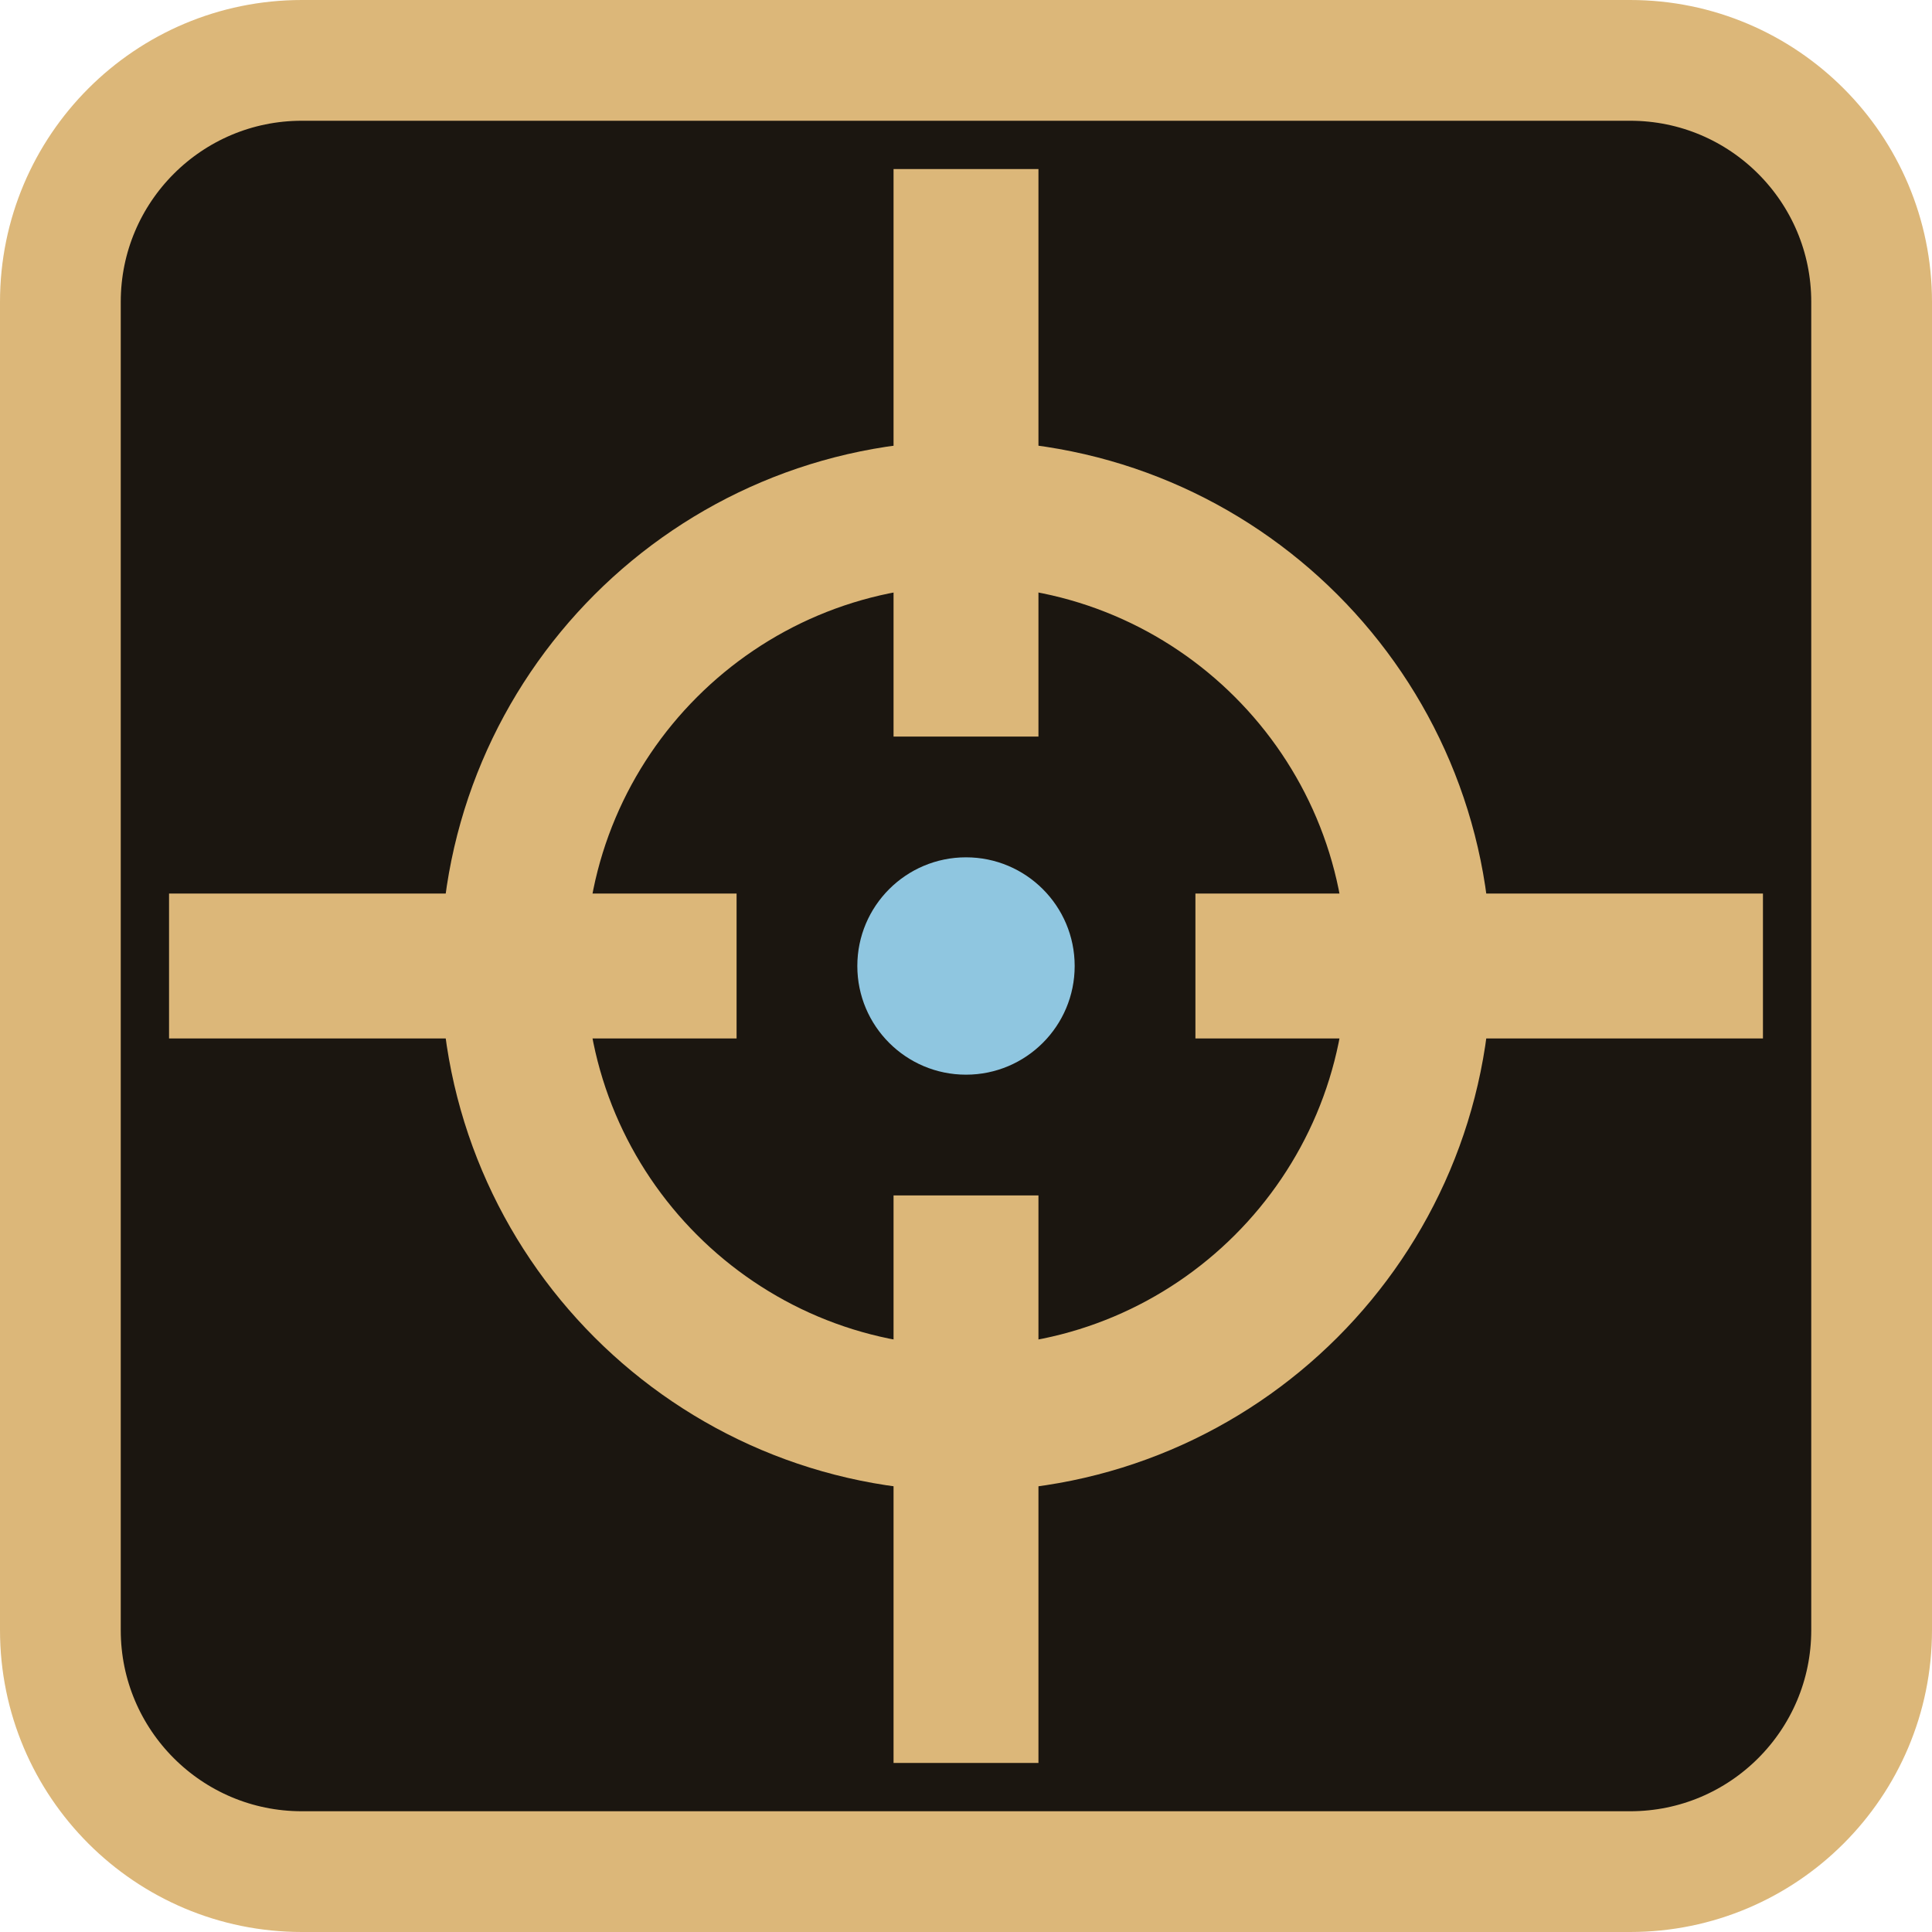
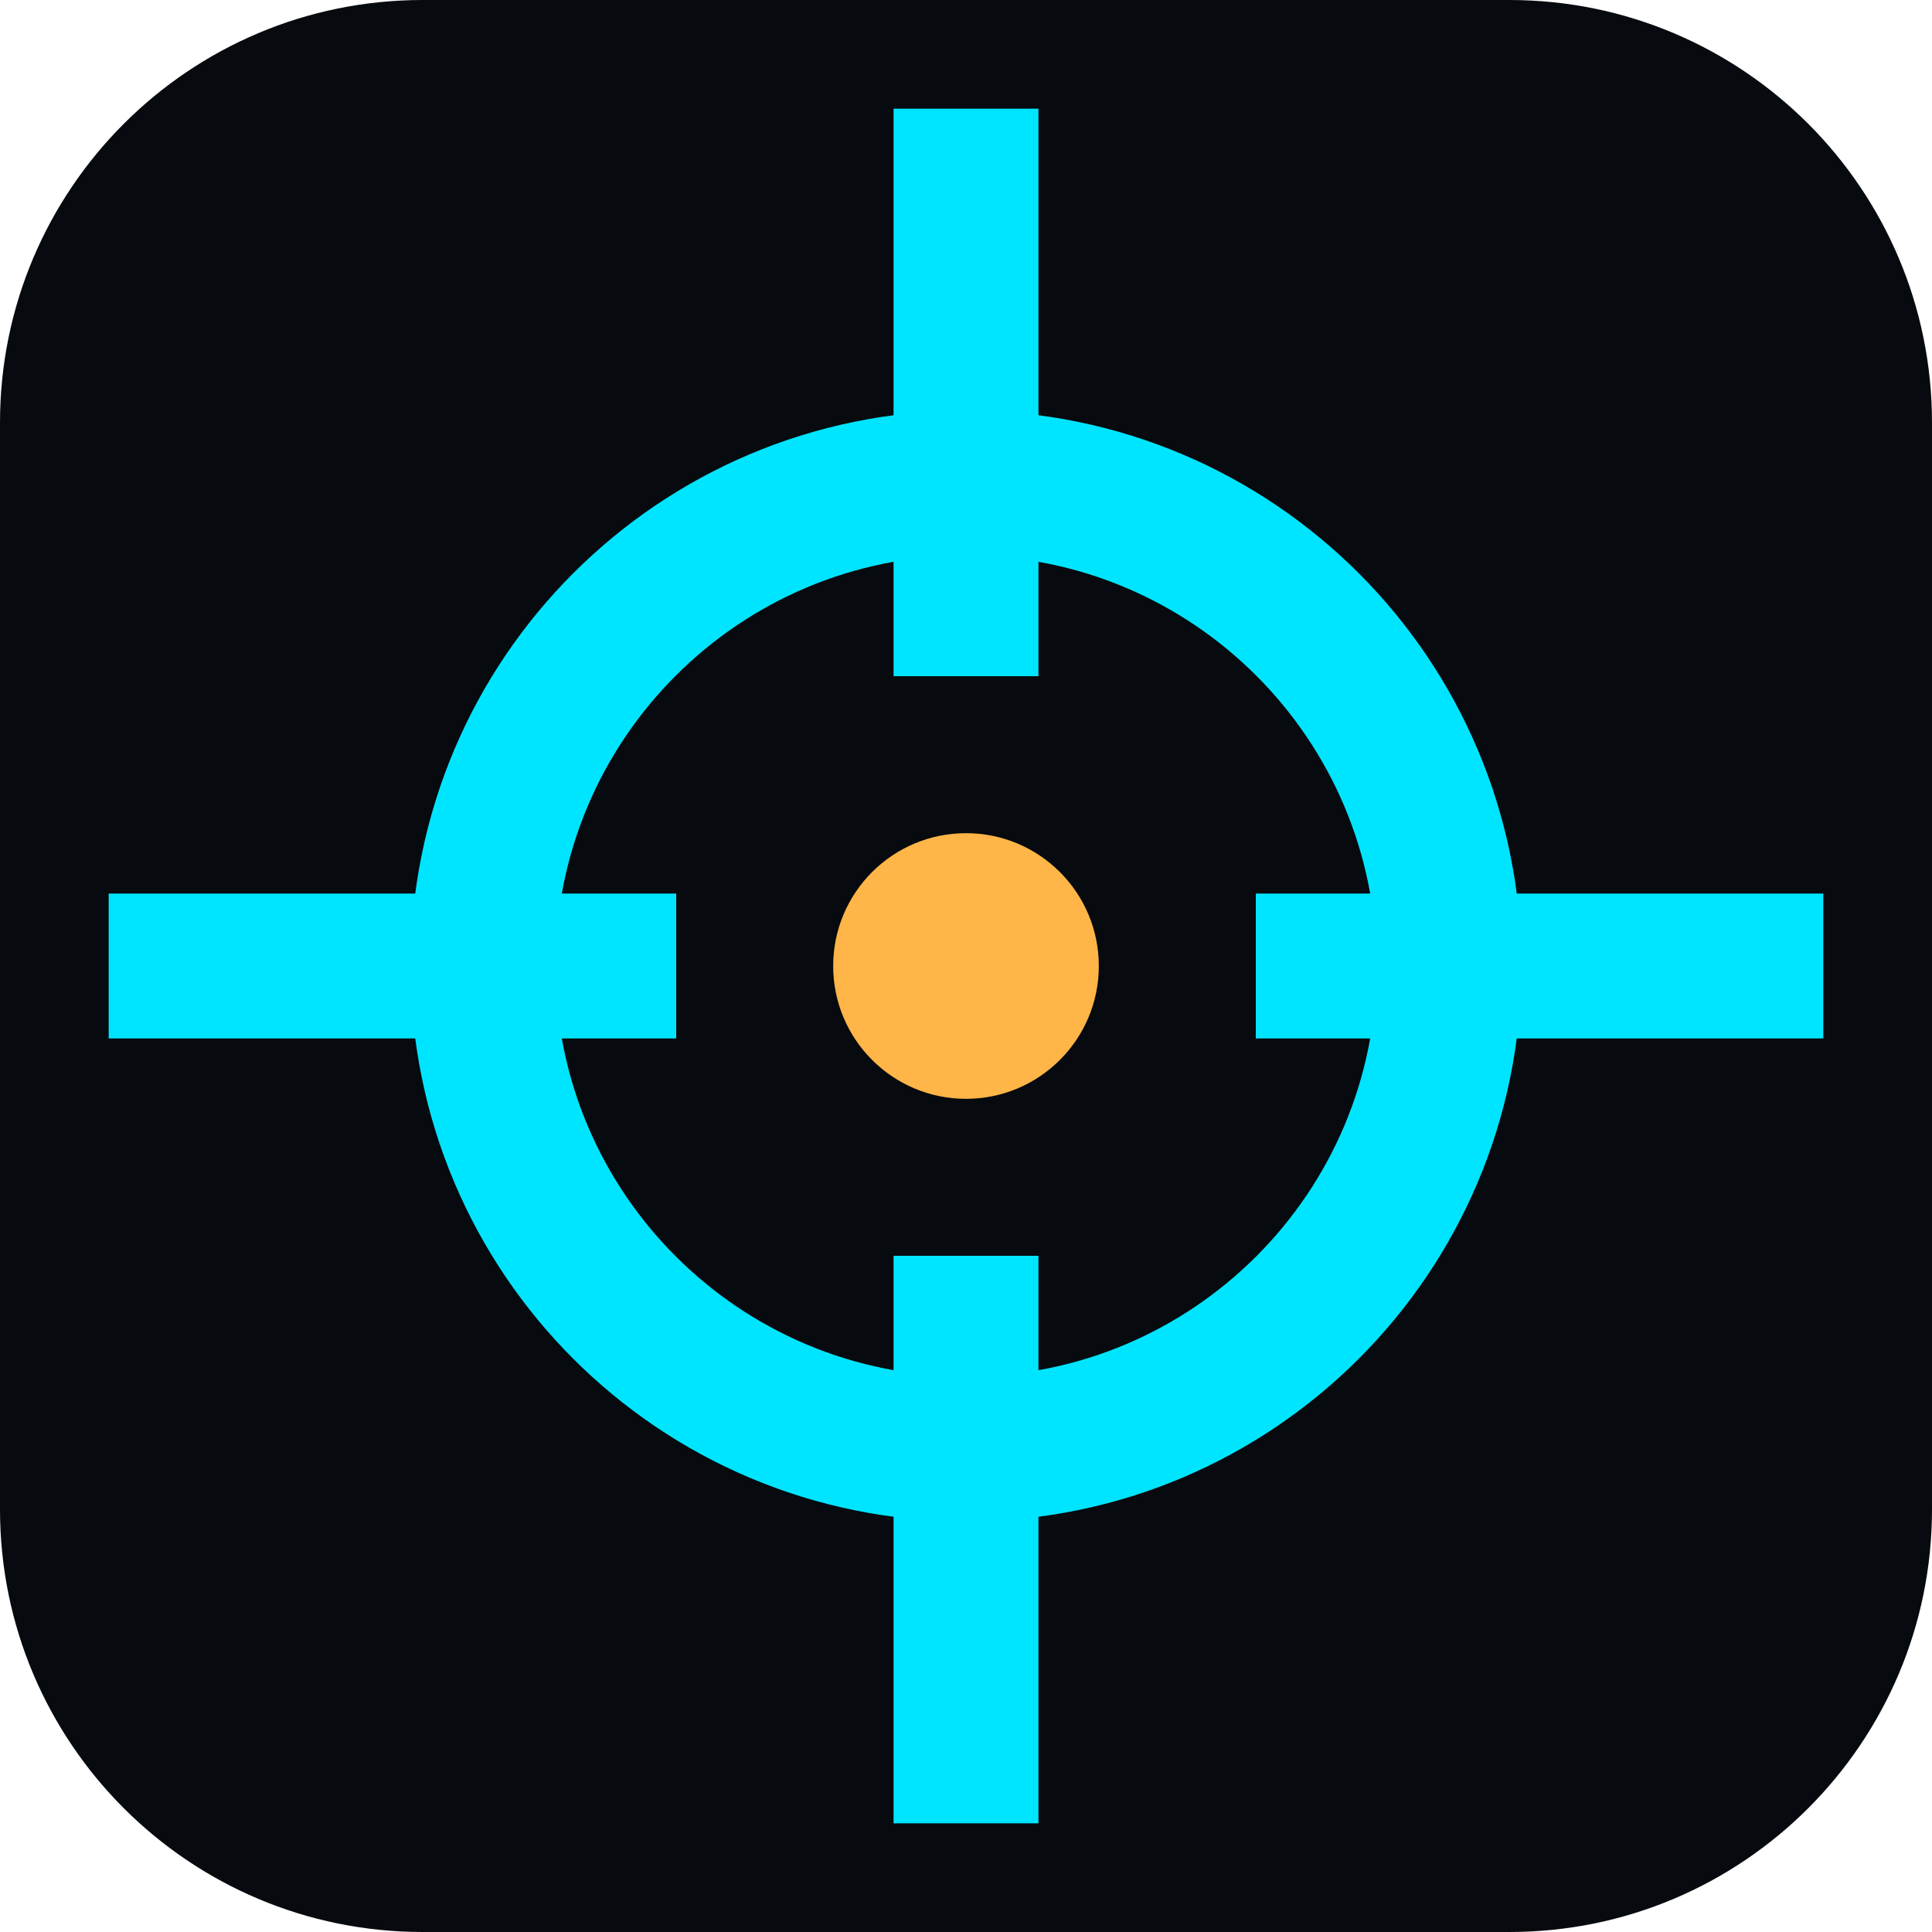
<svg xmlns="http://www.w3.org/2000/svg" viewBox="0 0 32 32">
-   <rect x="1" y="1" width="30" height="30" rx="4" fill="#1b1610" stroke="#dcb779" stroke-width="2" />
-   <circle cx="16" cy="16" r="7.5" fill="none" stroke="#dcb779" stroke-width="2.4" />
-   <path d="M16 4v7M16 21v7M4 16h7M21 16h7" stroke="#dcb779" stroke-width="2.4" stroke-linecap="square" />
-   <circle cx="16" cy="16" r="1.8" fill="#8fc6e0" />
+   <rect width="32" height="32" rx="7" fill="#070a0e" />
+   <circle cx="16" cy="16" r="8" fill="none" stroke="#00e5ff" stroke-width="2.4" />
+   <path d="M16 3v7M16 22v7M3 16h7M22 16h7" stroke="#00e5ff" stroke-width="2.4" stroke-linecap="square" />
+   <circle cx="16" cy="16" r="2.2" fill="#ffb547" />
</svg>
